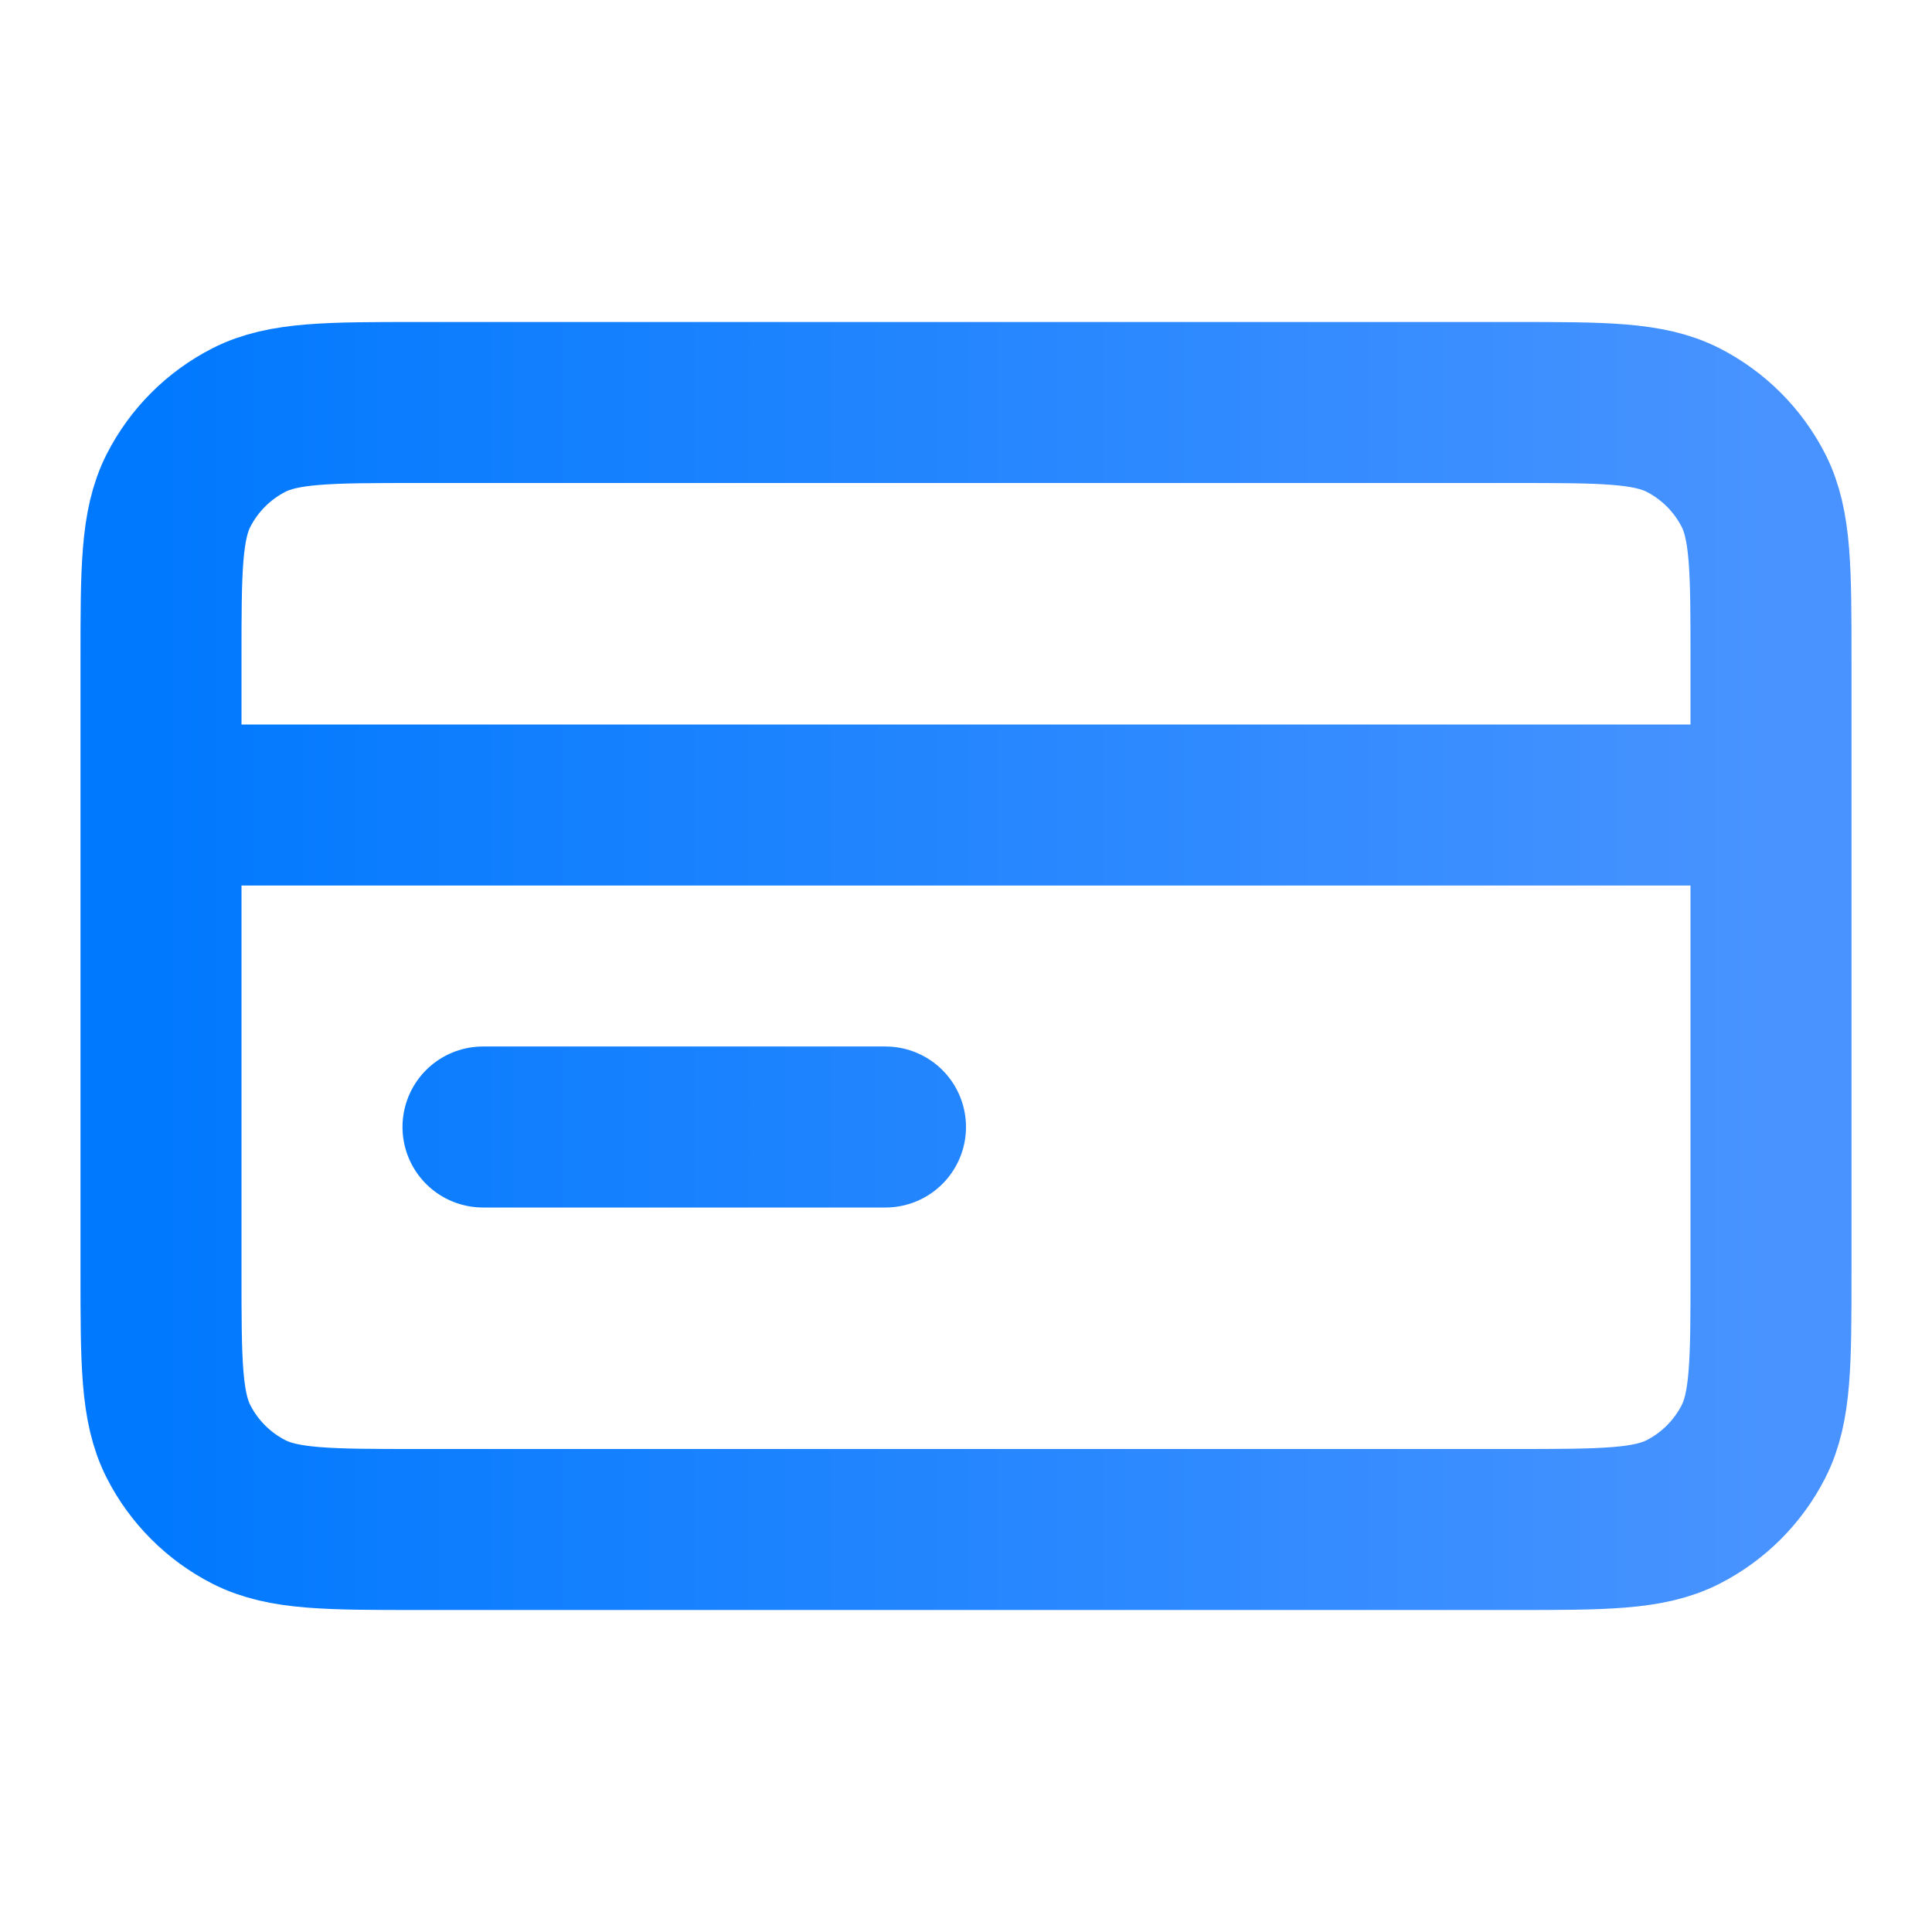
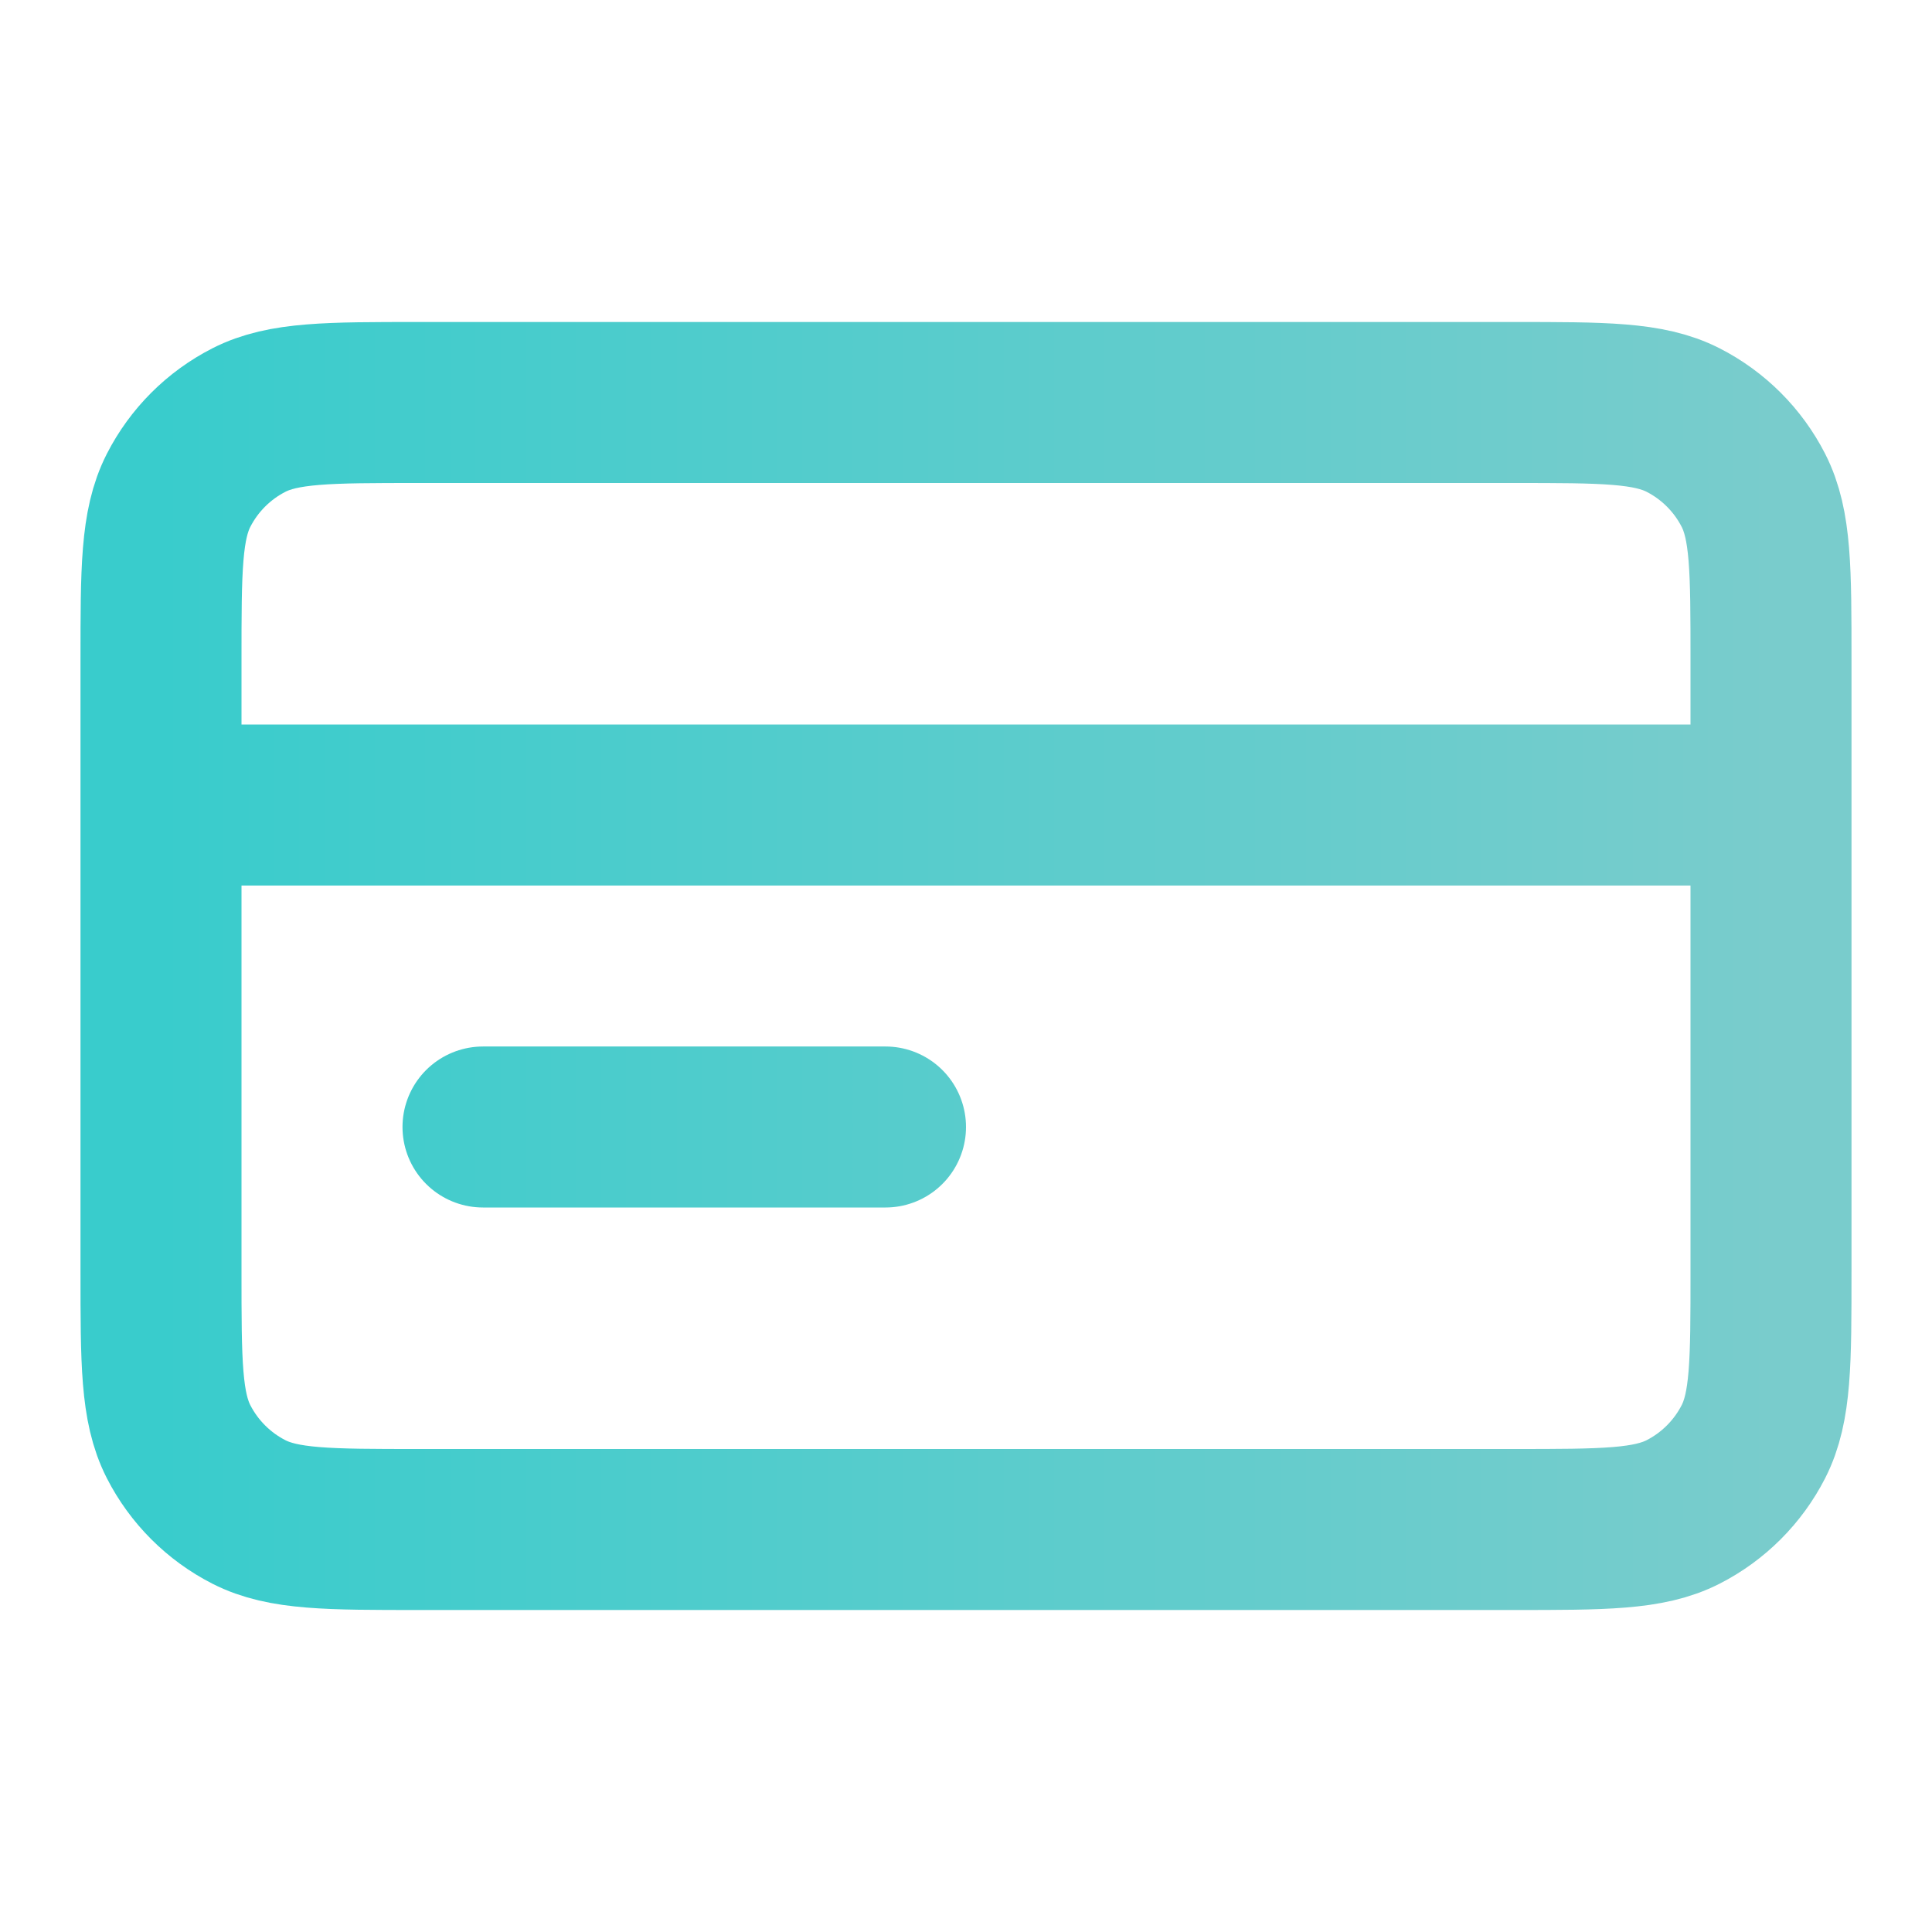
<svg xmlns="http://www.w3.org/2000/svg" width="24" height="24" viewBox="0 0 24 24" fill="none">
  <path d="M22 10H2M11 14H6M2 8.2L2 15.8C2 16.92 2 17.48 2.218 17.908C2.41 18.284 2.716 18.59 3.092 18.782C3.52 19 4.08 19 5.2 19L18.8 19C19.92 19 20.48 19 20.908 18.782C21.284 18.59 21.59 18.284 21.782 17.908C22 17.48 22 16.92 22 15.8V8.2C22 7.08 22 6.52 21.782 6.092C21.59 5.716 21.284 5.41 20.908 5.218C20.48 5 19.92 5 18.8 5L5.2 5C4.08 5 3.52 5 3.092 5.218C2.716 5.41 2.41 5.716 2.218 6.092C2 6.52 2 7.08 2 8.2Z" stroke="url(#paint0_linear_3886_771)" stroke-width="2" stroke-linecap="round" stroke-linejoin="round" />
  <defs>
    <linearGradient id="paint0_linear_3886_771" x1="2" y1="12" x2="22" y2="12" gradientUnits="userSpaceOnUse">
-       <stop stop-color="#0179FE" />
-       <stop offset="1" stop-color="#4893FF" />
+       <stop stop-color="#39cccc" />
+       <stop offset="1" stop-color="#79cccc" />
    </linearGradient>
  </defs>
</svg>
